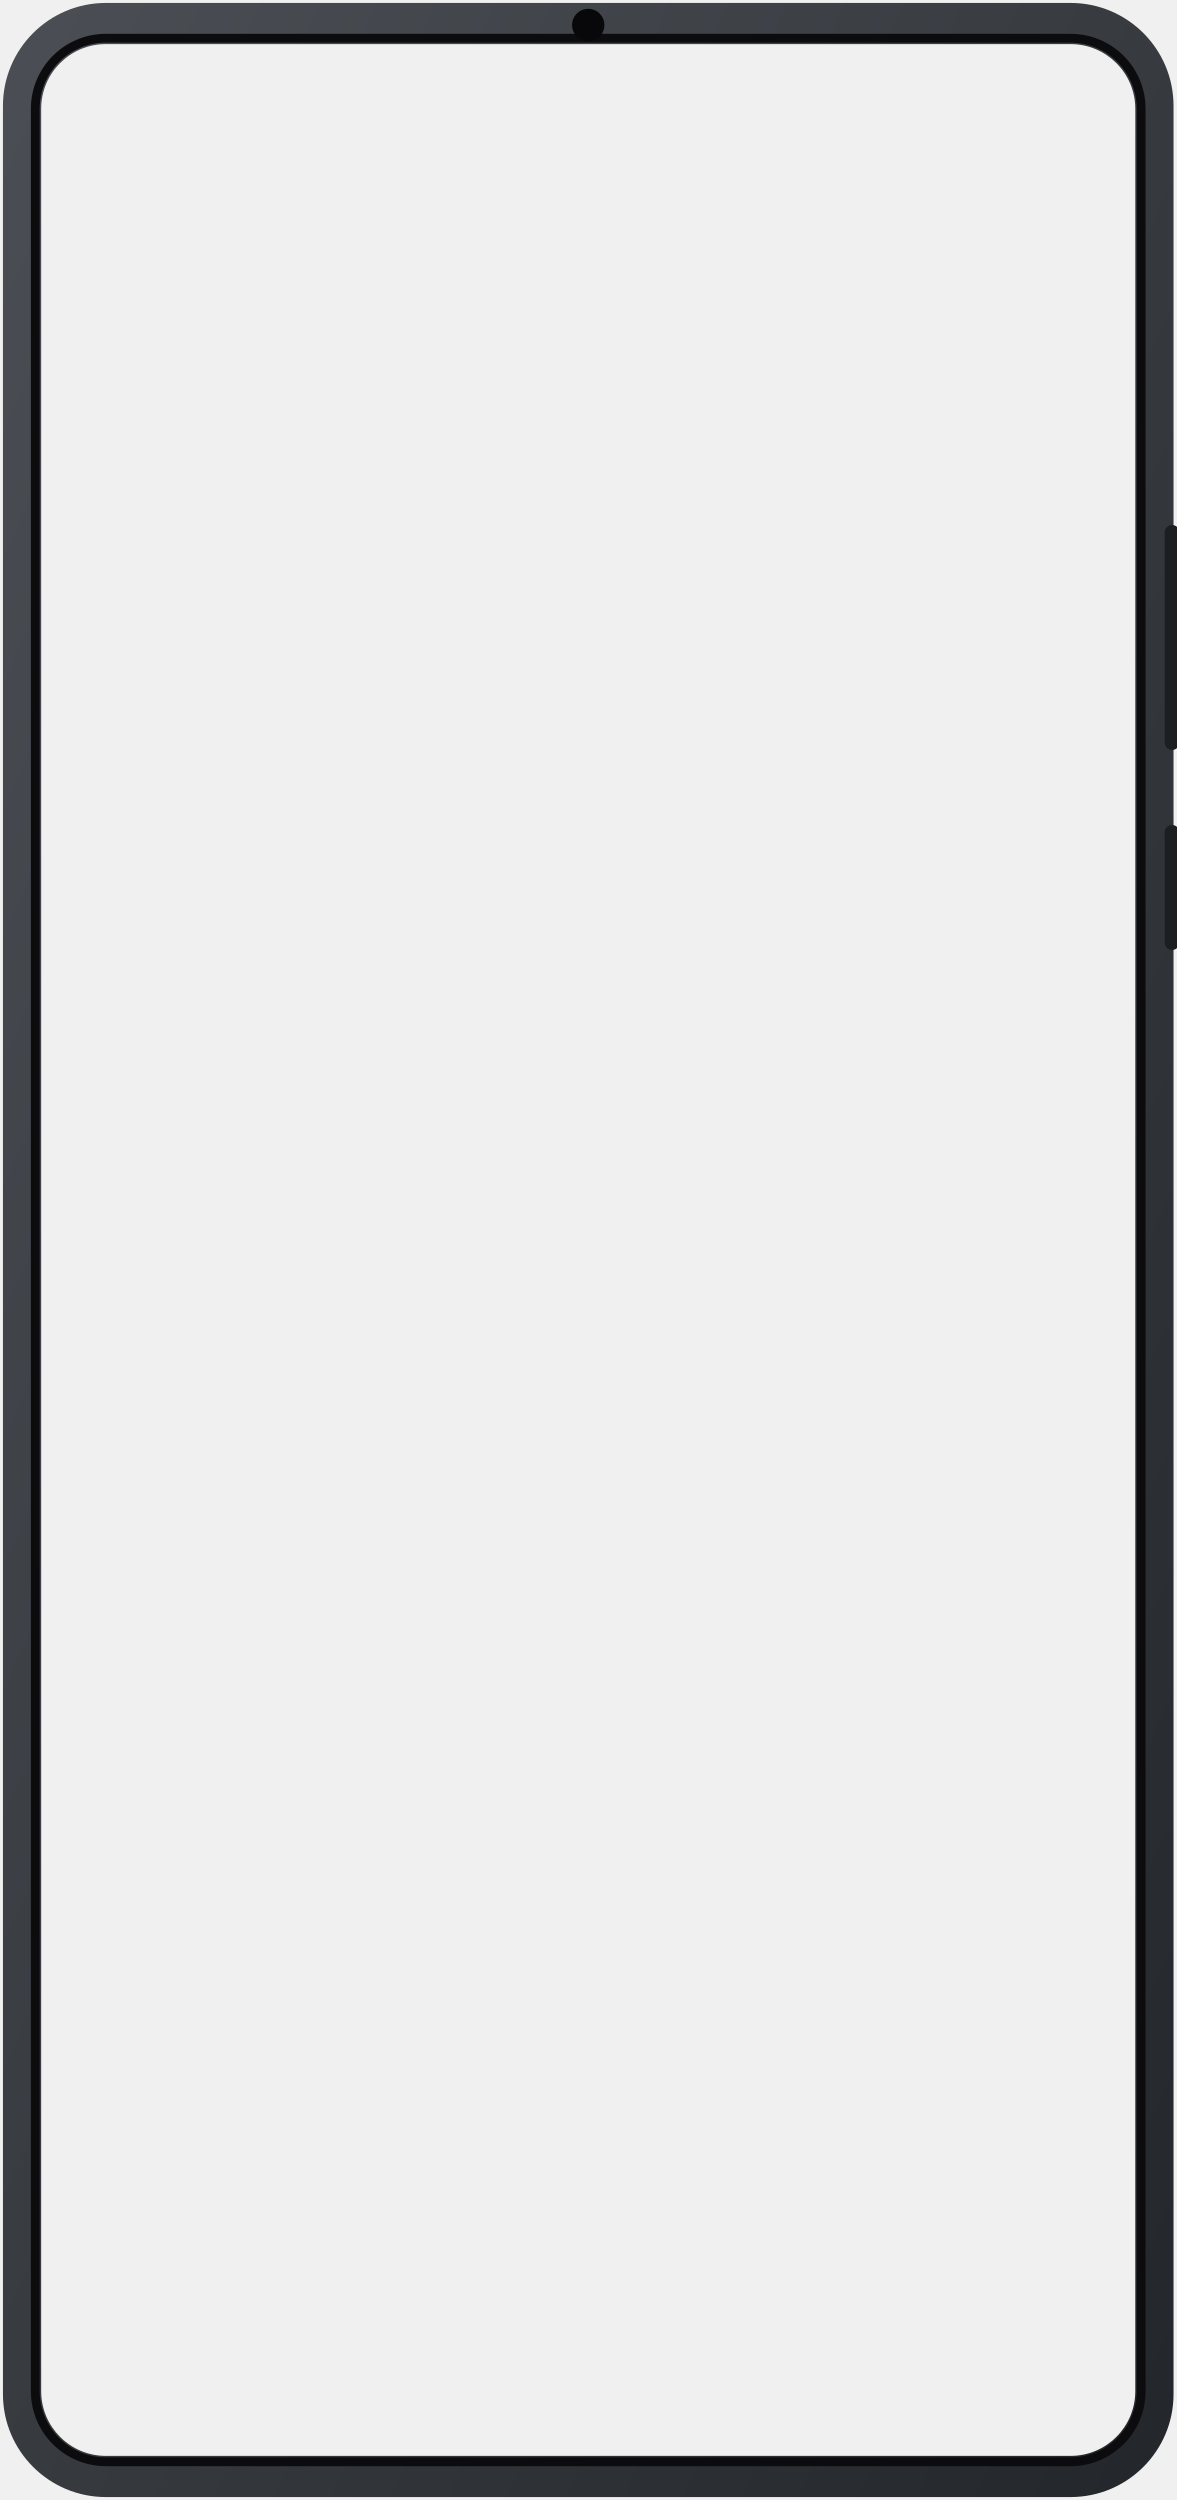
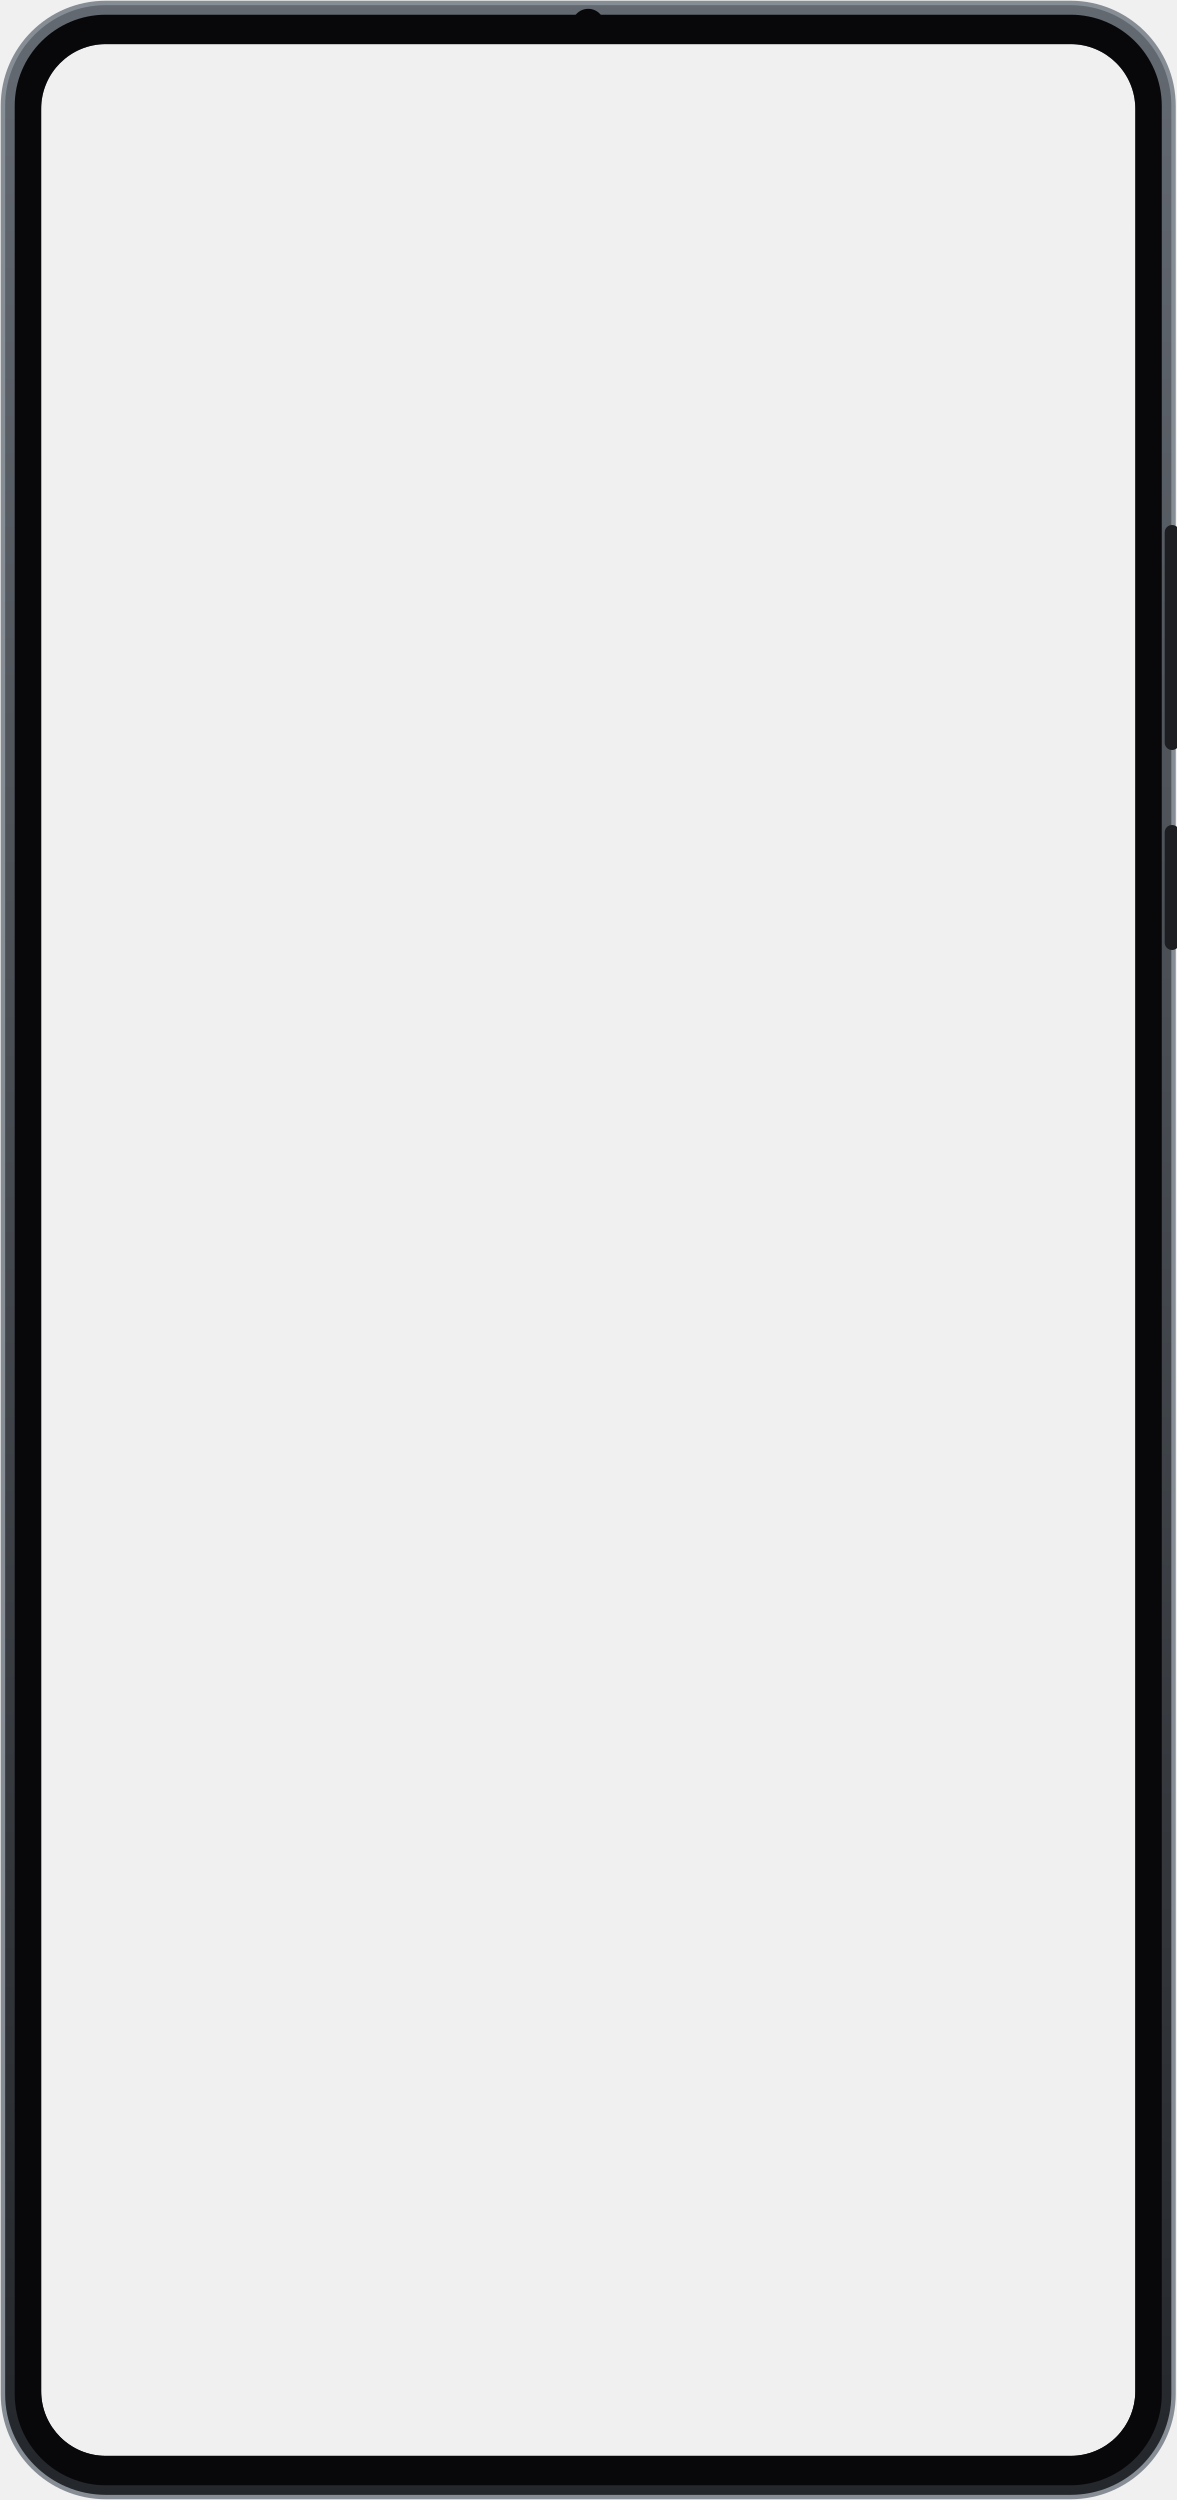
<svg xmlns="http://www.w3.org/2000/svg" viewBox="0 0 800 1700" width="800" height="1700">
  <defs>
-     <linearGradient id="body" x1="0" y1="0" x2="1" y2="1">
-       <stop offset="0" stop-color="#4b4f55" />
+     <linearGradient id="metal" x1="0" y1="0" x2="0" y2="1">
+       <stop offset="0" stop-color="#646a72" />
      <stop offset="1" stop-color="#23262a" />
    </linearGradient>
    <mask id="screenHole">
      <rect x="0" y="0" width="800" height="1700" fill="#fff" />
      <rect x="28" y="30" width="744" height="1640" rx="44" ry="44" fill="#000" />
    </mask>
  </defs>
-   <rect x="2" y="2" width="796" height="1696" rx="70" ry="70" fill="url(#body)" mask="url(#screenHole)" />
-   <rect x="24" y="26" width="752" height="1648" rx="48" ry="48" fill="none" stroke="#0c0c0e" stroke-width="6" />
+   <rect x="2" y="2" width="796" height="1696" rx="70" ry="70" fill="url(#metal)" mask="url(#screenHole)" />
+   <rect x="2" y="2" width="796" height="1696" rx="70" ry="70" fill="none" stroke="#878d95" stroke-width="3" />
+   <rect x="10" y="10" width="780" height="1680" rx="62" ry="62" fill="#08080a" mask="url(#screenHole)" />
  <circle cx="400" cy="17" r="11" fill="#08080a" />
  <rect x="792" y="357" width="10" height="153" rx="5" fill="#1c1e22" />
  <rect x="792" y="561" width="10" height="85" rx="5" fill="#1c1e22" />
</svg>
